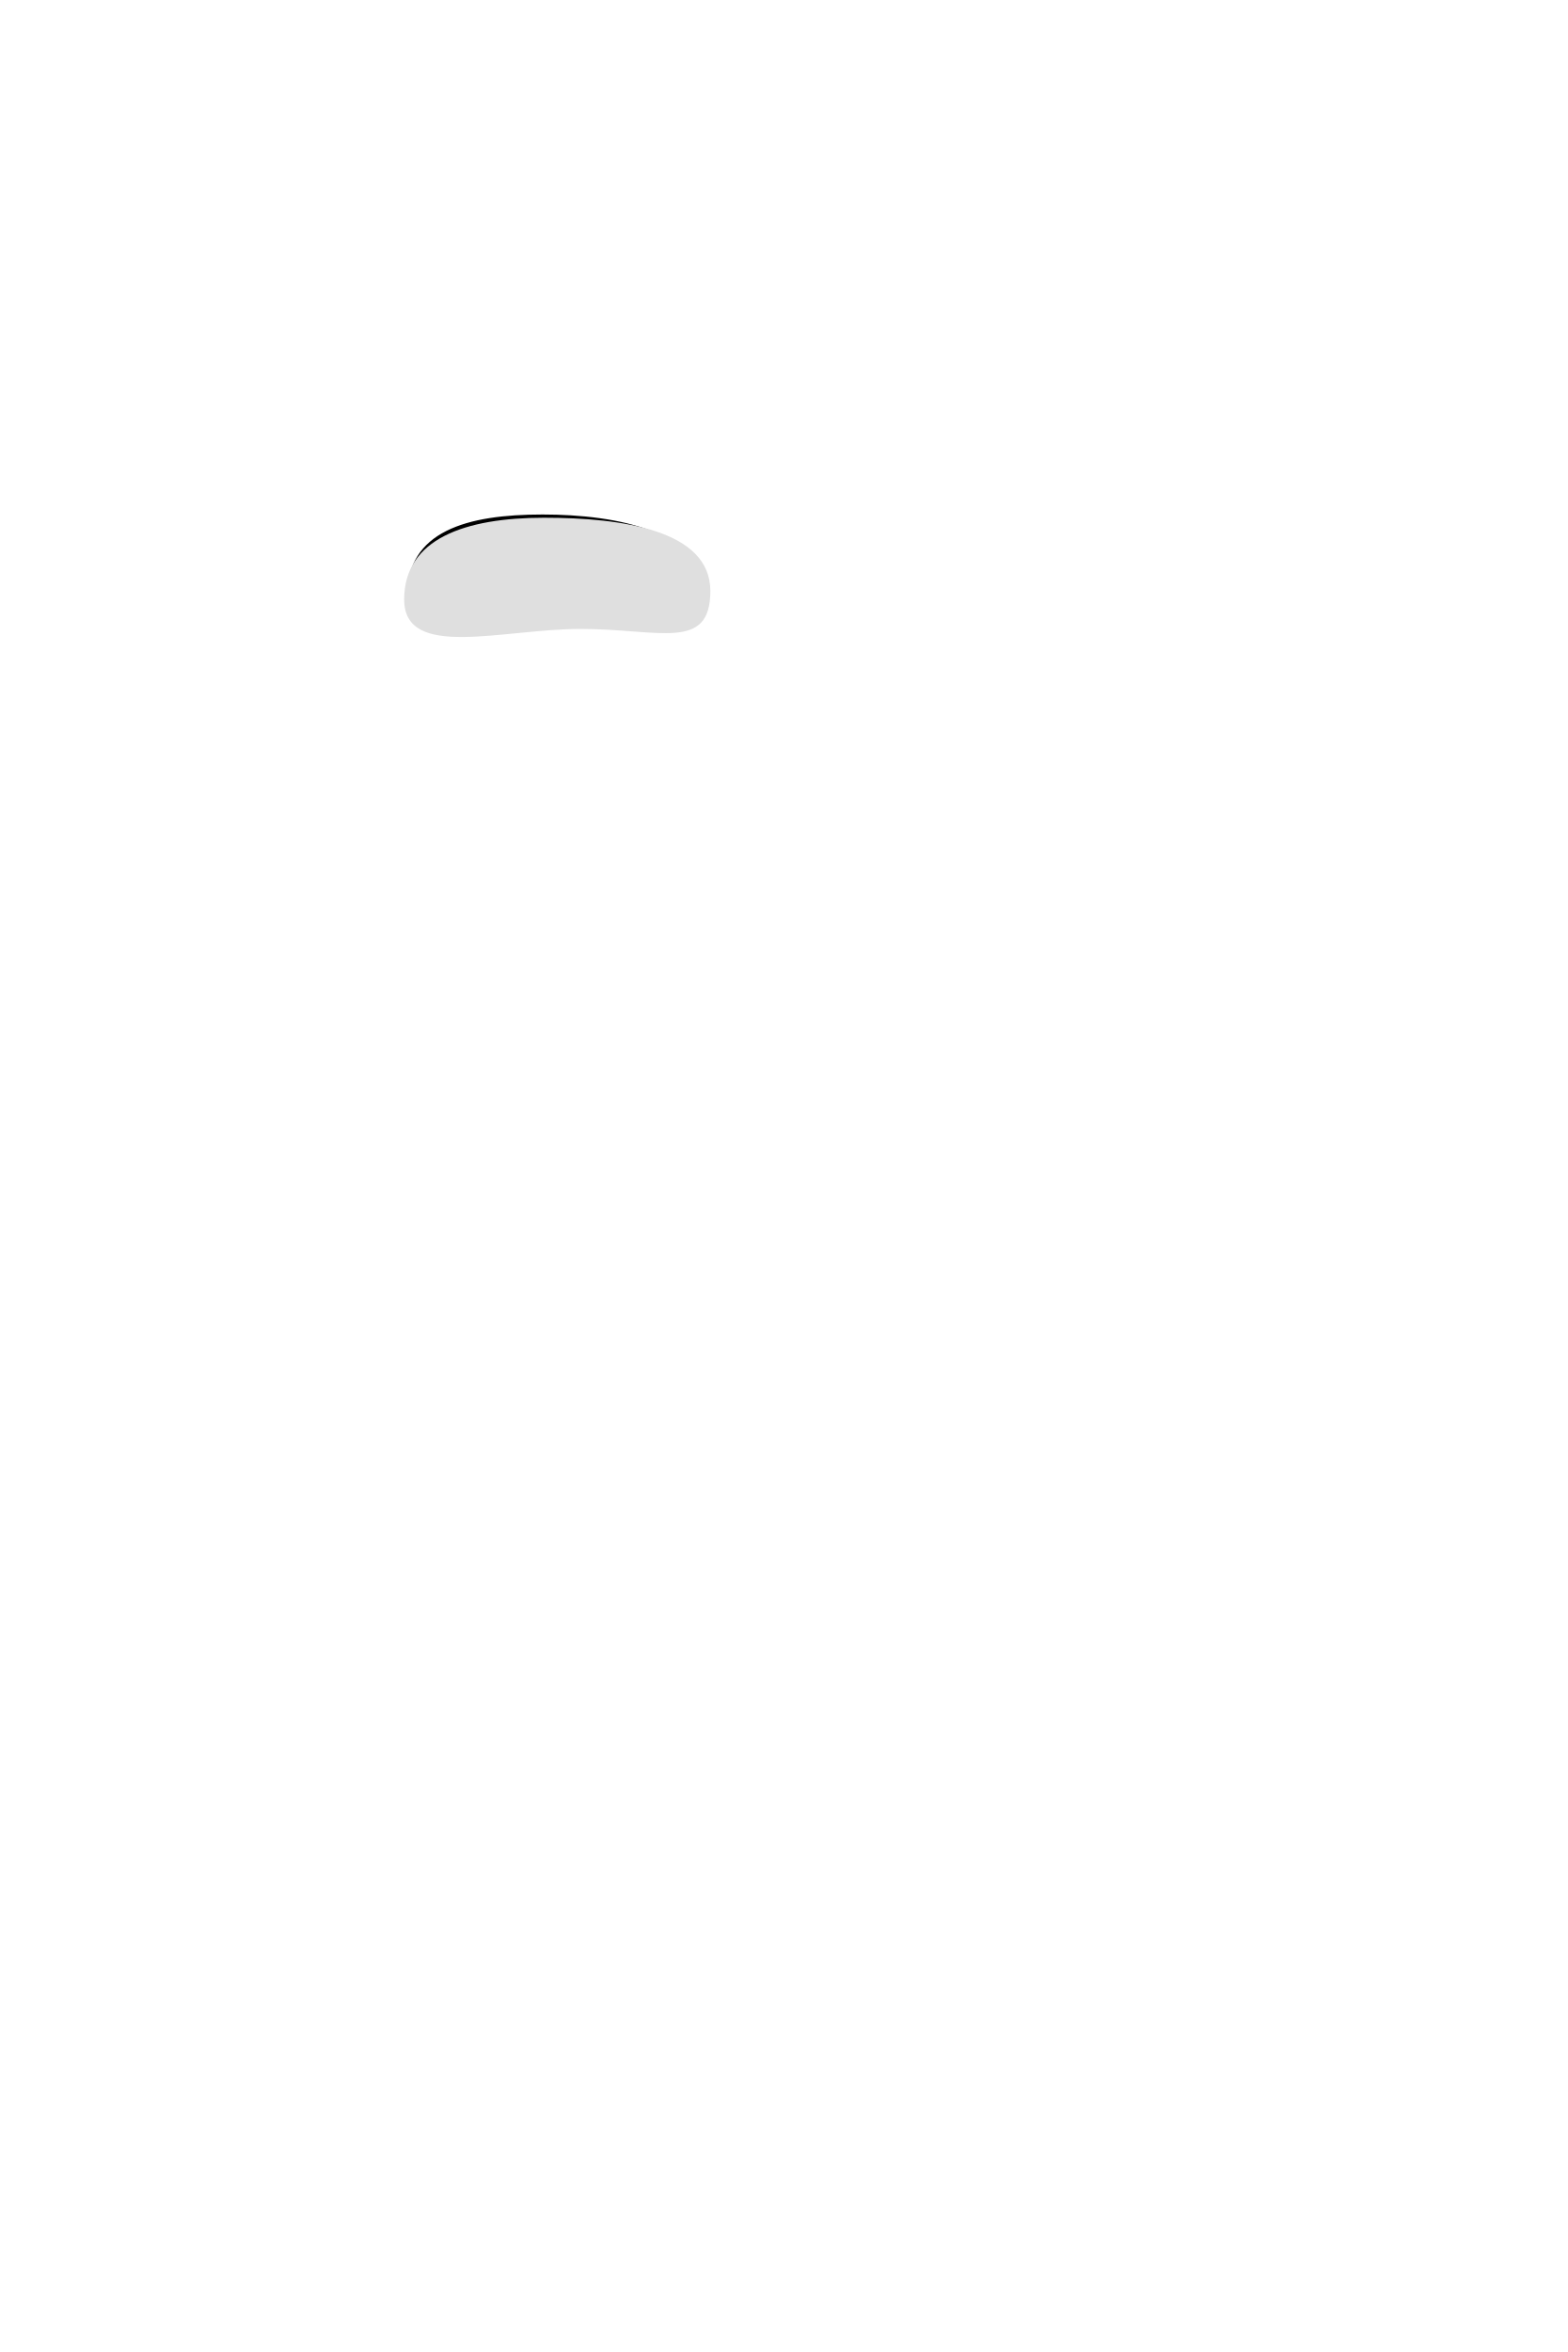
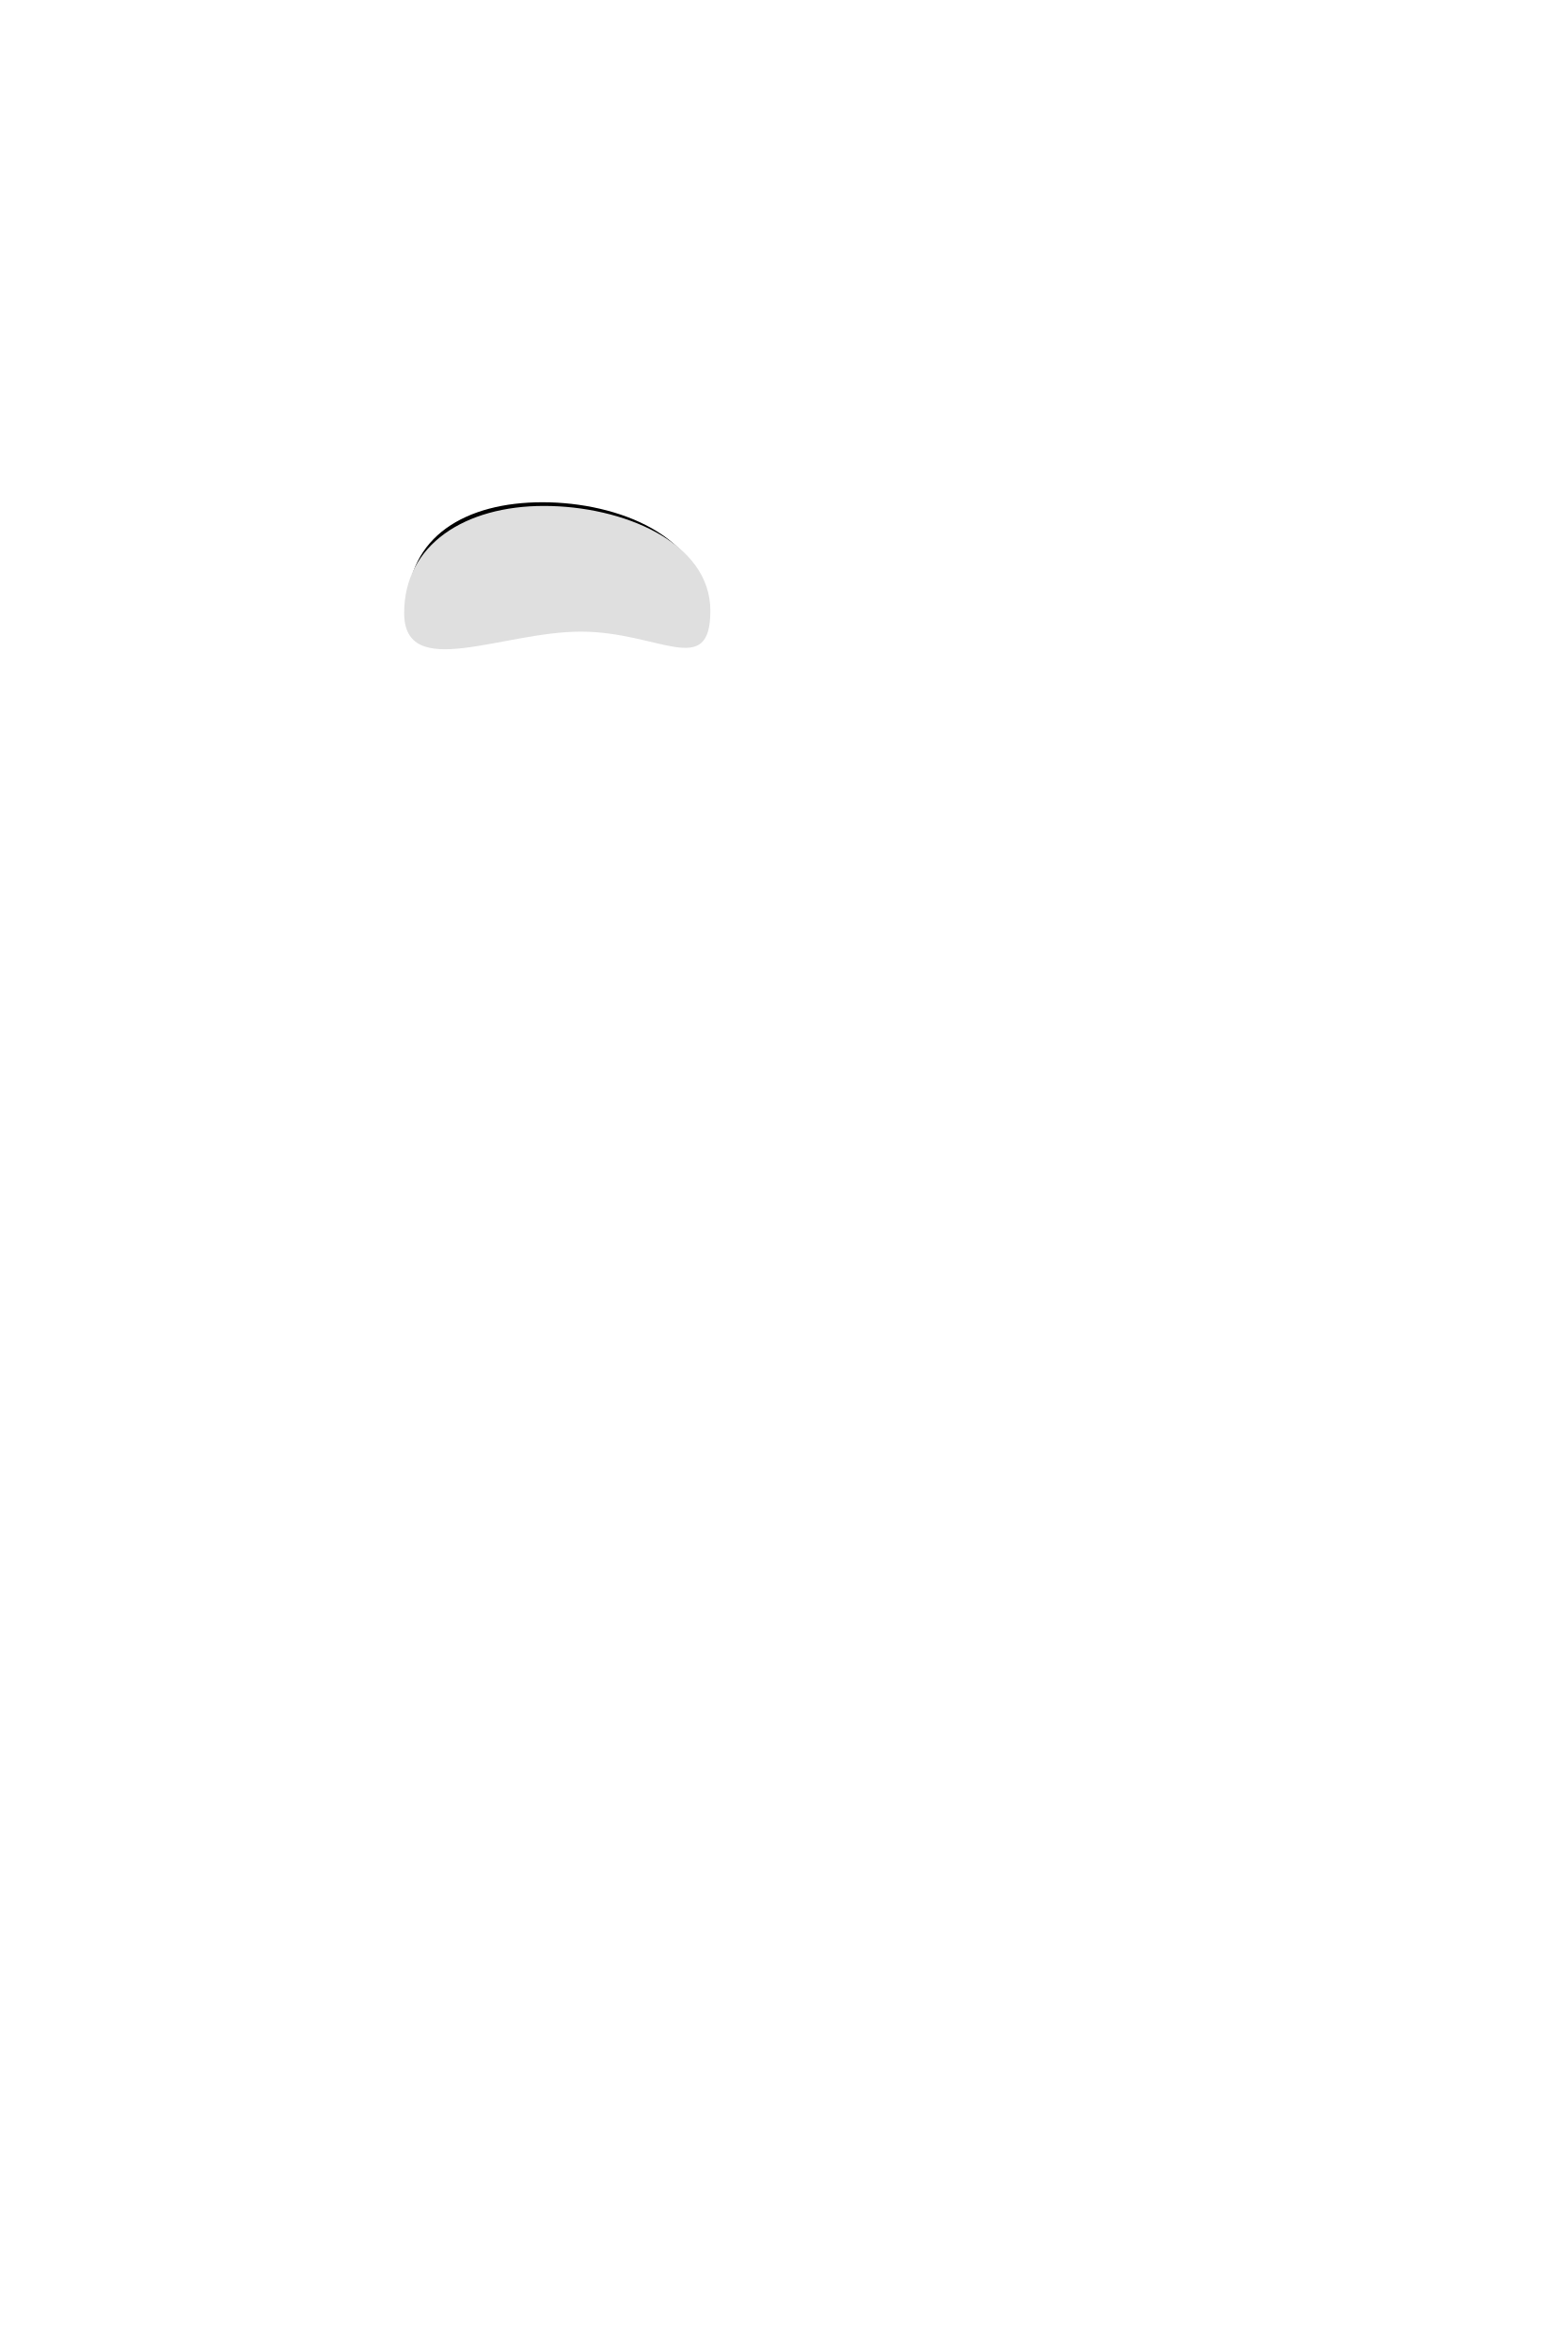
<svg xmlns="http://www.w3.org/2000/svg" width="256mm" height="384mm" viewBox="0 0 256 384" version="1.1" id="svg8">
  <defs id="defs2">
    </defs>
  <g id="layer1">
-     <g id="g841" transform="matrix(-0.9182669,0,0,0.5133172,224.9999,76.16194)" style="stroke-width:1.423;stroke-miterlimit:4;stroke-dasharray:none">
-       <path id="path835" style="color:#000000;overflow:visible;fill:none;fill-opacity:1;fill-rule:evenodd;stroke:#000000;stroke-width:1.423;stroke-miterlimit:4;stroke-dasharray:none" d="m 171.868,40.871 c 0,19.721 -14.398,5.096 -27.652,5.096 -13.254,-4e-6 -23.775,14.829 -23.775,-4.892 0,-19.721 14.846,-25.095 28.1,-25.095 13.254,-4e-6 23.327,5.17 23.327,24.89 z" />
-       <path id="path838" style="color:#000000;overflow:visible;fill:#dfdfdf;fill-opacity:1;fill-rule:evenodd;stroke:none;stroke-width:1.423;stroke-miterlimit:4;stroke-dasharray:none" d="m 173.152,42.294 c 0,19.335 -17.448,9.371 -31.407,9.371 -13.959,-4e-6 -23.043,7.279 -23.043,-12.056 0,-19.335 15.635,-23.305 29.594,-23.305 13.959,-4e-6 24.857,6.655 24.857,25.99 z" />
+     <g id="g841" transform="matrix(-0.9182669,0,0,0.5804097,224.9999,75.53072)" style="stroke-width:1.423;stroke-miterlimit:4;stroke-dasharray:none">
+       <path id="path835" style="color:#000000;overflow:visible;fill:none;fill-opacity:1;fill-rule:evenodd;stroke:#000000;stroke-width:1.423;stroke-miterlimit:4;stroke-dasharray:none" d="m 171.868,40.871 c 0,19.721 -14.398,0.972 -27.652,0.972 -13.254,-4e-6 -23.775,18.953 -23.775,-0.768 0,-19.721 14.846,-29.218 28.1,-29.218 13.254,-4e-6 23.327,9.293 23.327,29.014 z" />
+       <path id="path838" style="color:#000000;overflow:visible;fill:#dfdfdf;fill-opacity:1;fill-rule:evenodd;stroke:none;stroke-width:1.423;stroke-miterlimit:4;stroke-dasharray:none" d="m 173.152,42.294 c 0,19.335 -17.448,5.248 -31.407,5.248 -13.959,-4e-6 -23.043,13.464 -23.043,-5.871 0,-19.335 15.635,-29.49 29.594,-29.49 13.959,-4e-6 24.857,10.779 24.857,30.114 z" />
    </g>
  </g>
</svg>
